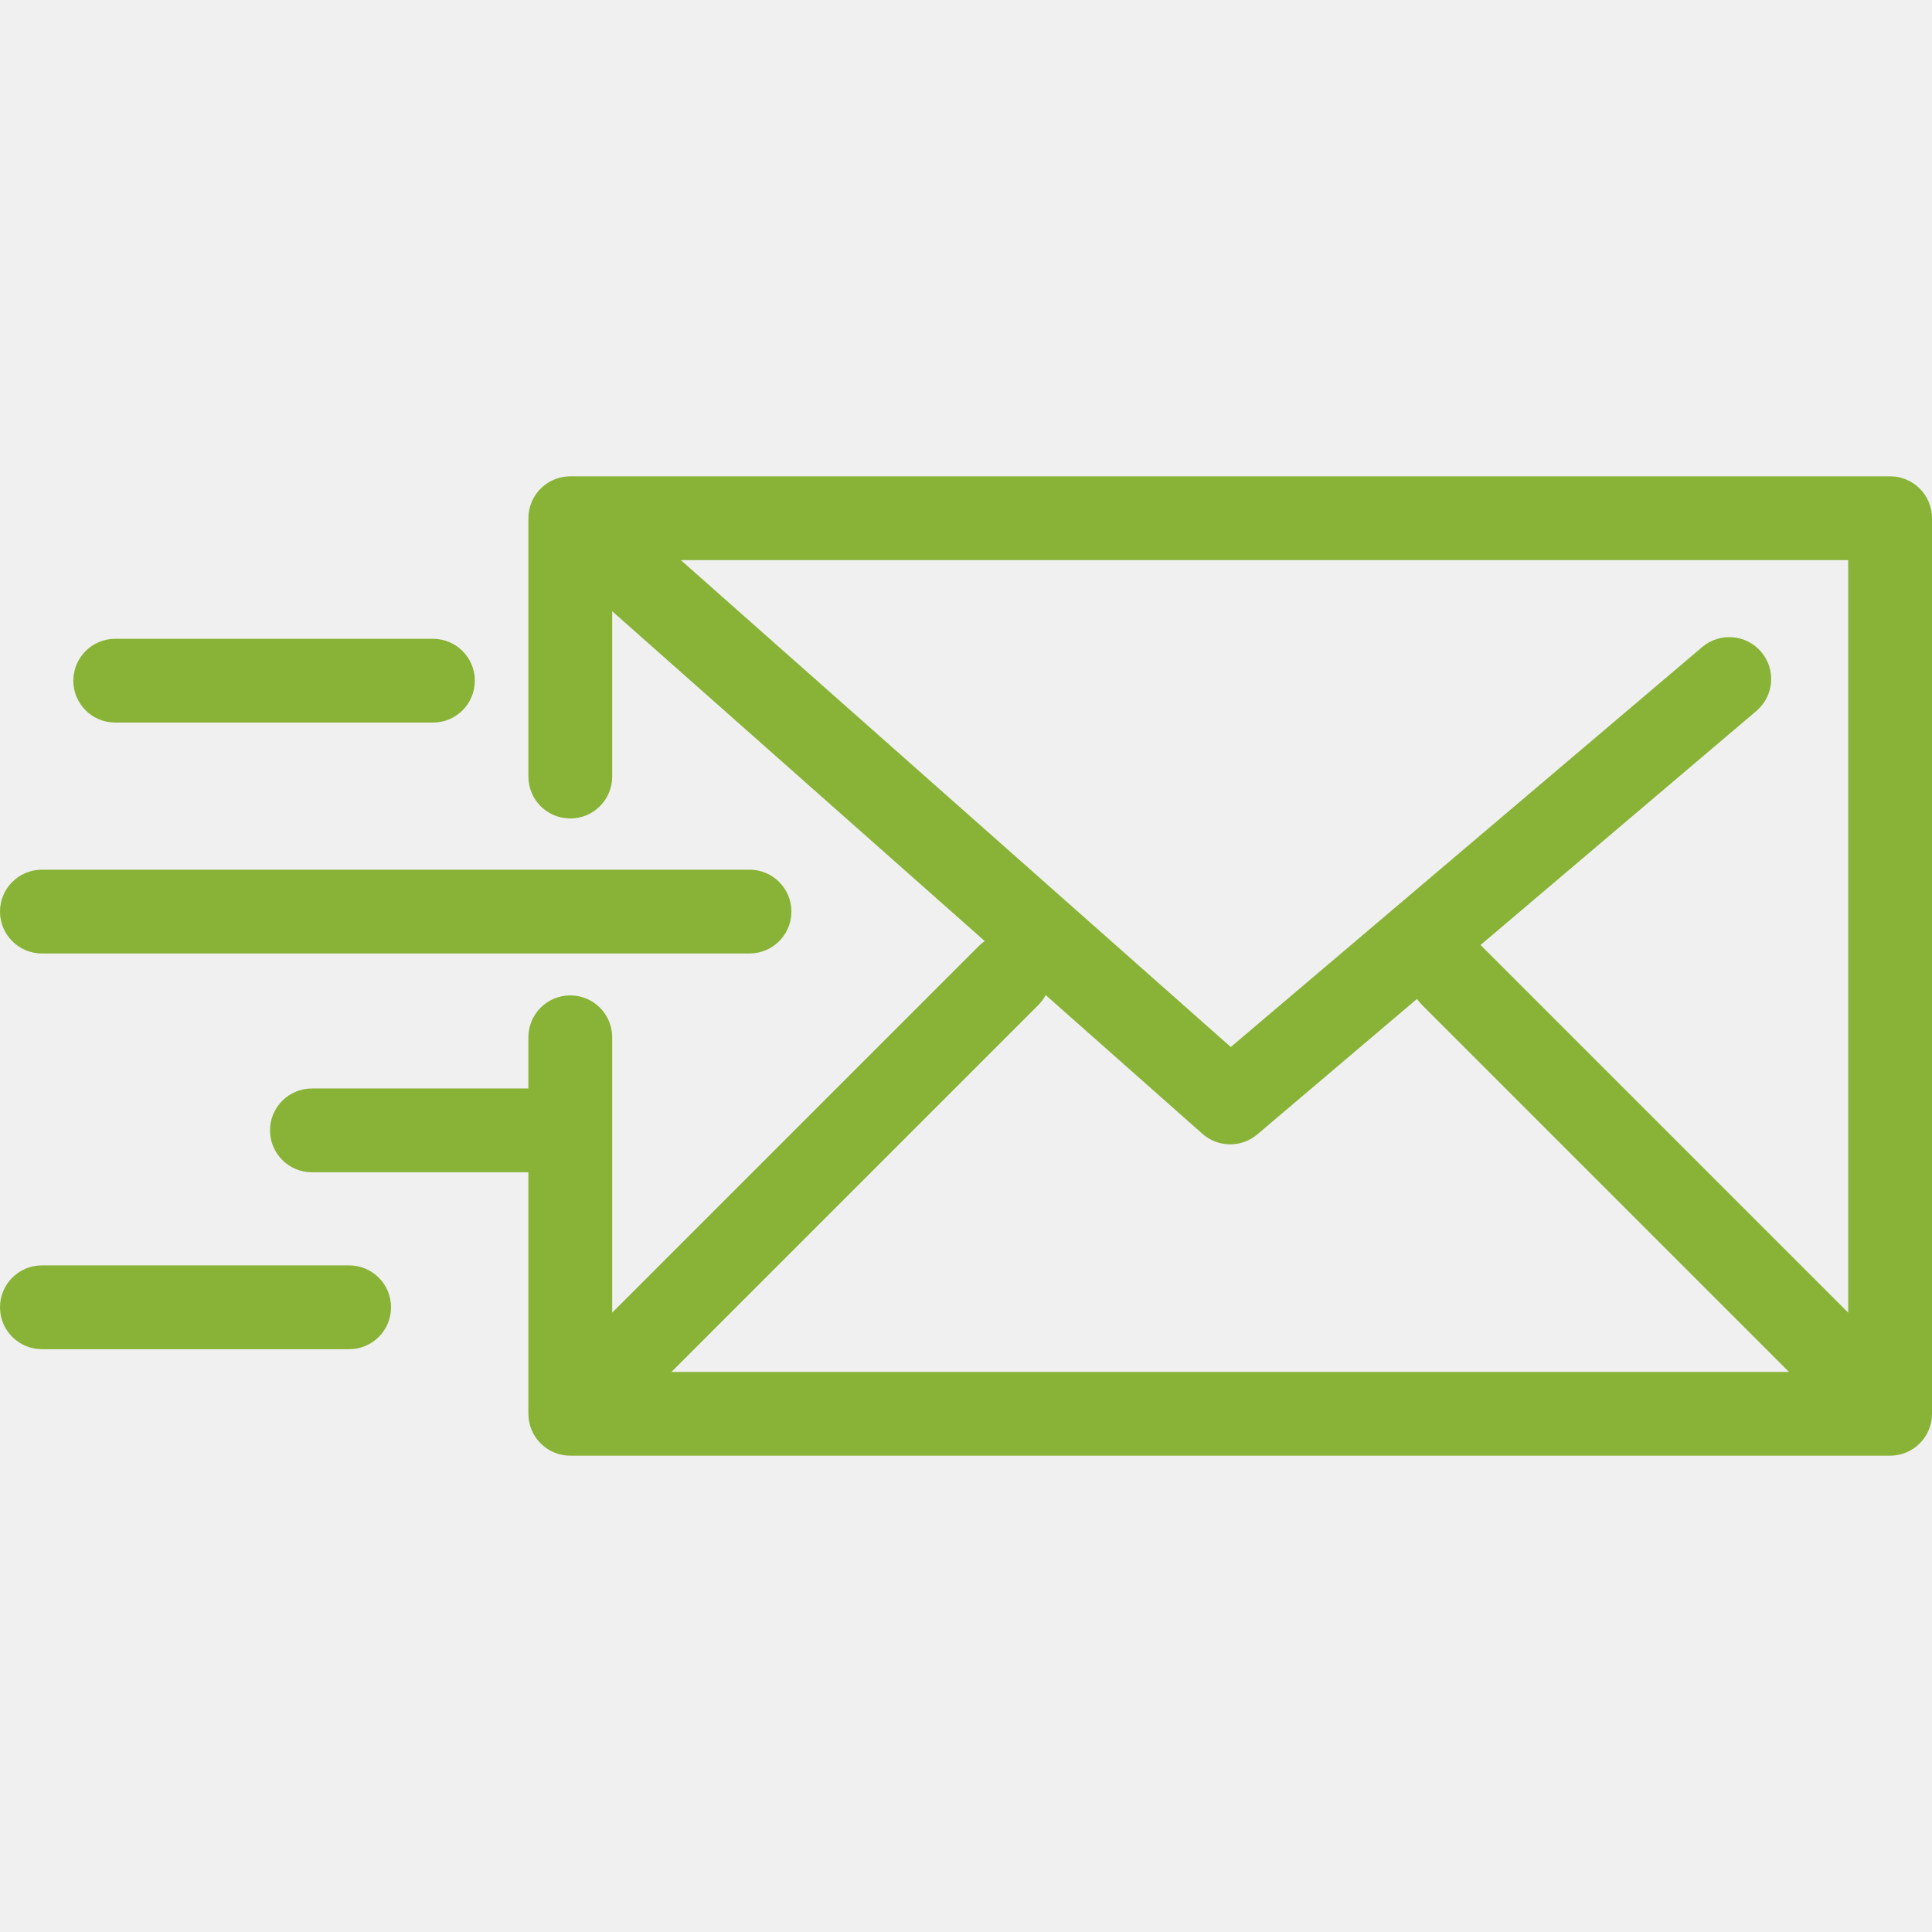
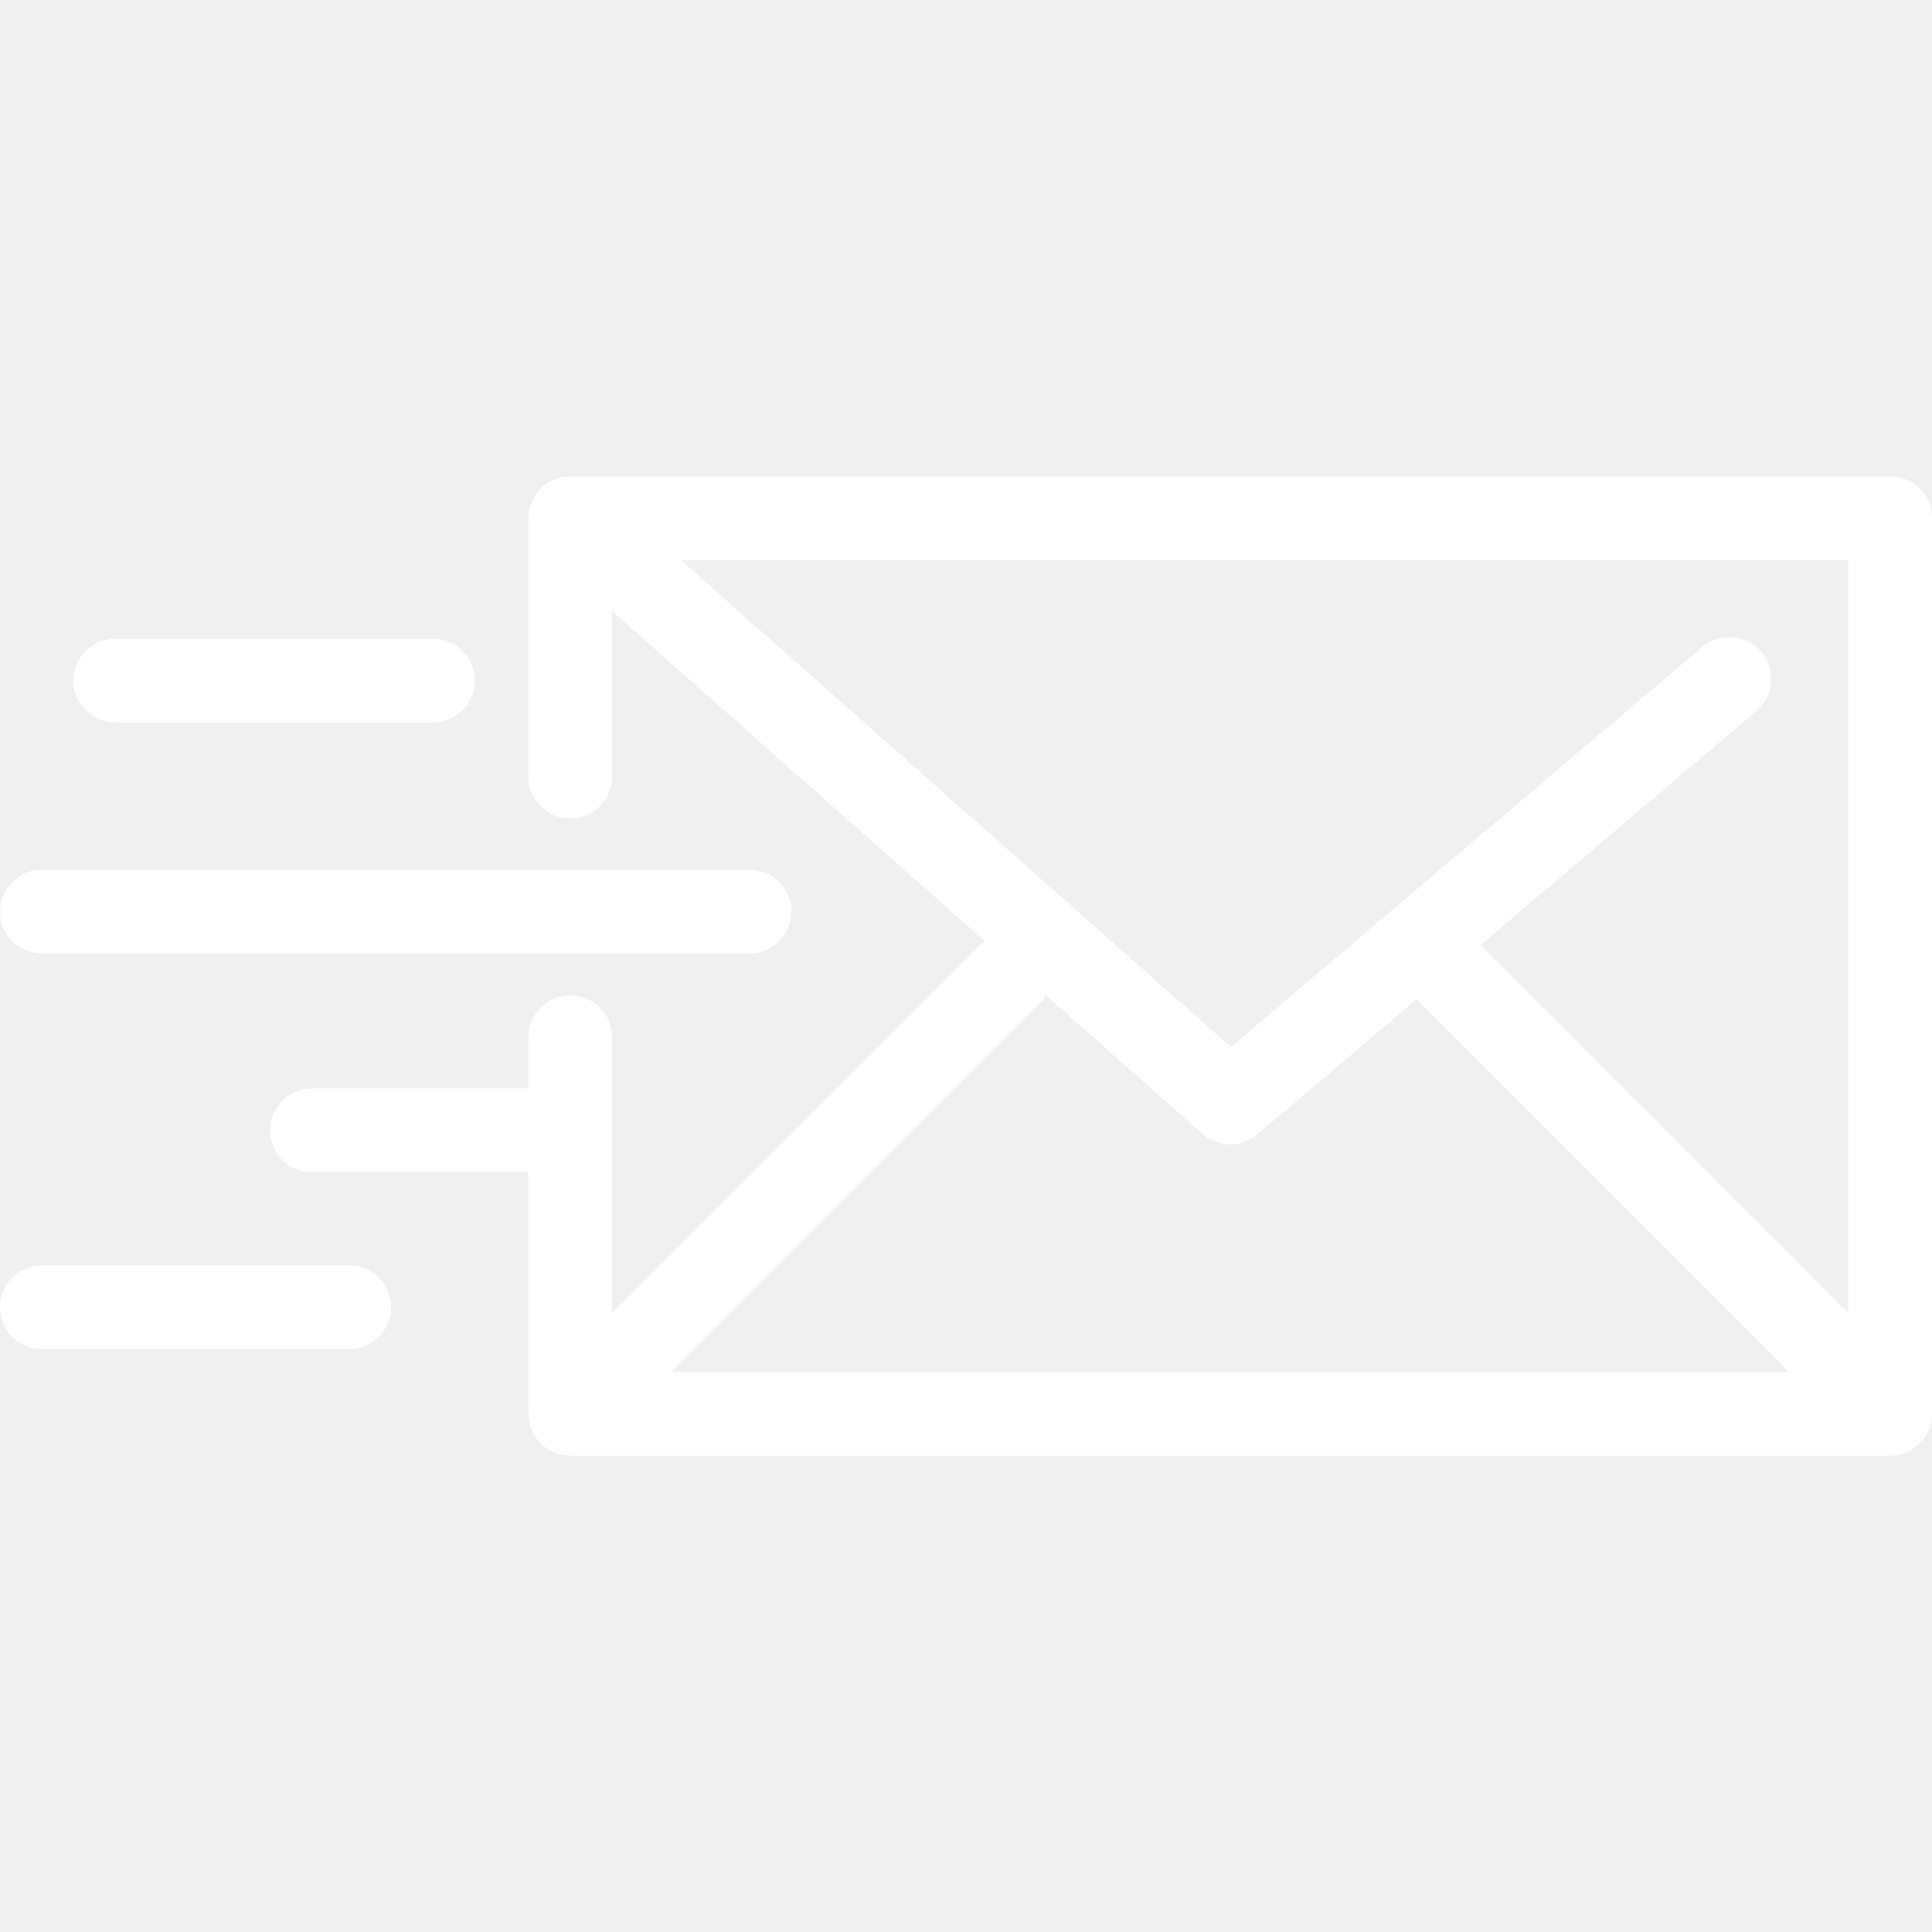
- <svg xmlns="http://www.w3.org/2000/svg" version="1.1" id="Capa_1" x="0px" y="0px" fill="#88B337" viewBox="0 0 345.834 345.834" style="enable-background:new 0 0 345.834 345.834;" xml:space="preserve">
+ <svg xmlns="http://www.w3.org/2000/svg" version="1.1" id="Capa_1" x="0px" y="0px" fill="#fff" viewBox="0 0 345.834 345.834" style="enable-background:new 0 0 345.834 345.834;" xml:space="preserve">
  <g>
    <path d="M339.798,260.429c0.13-0.026,0.257-0.061,0.385-0.094c0.109-0.028,0.219-0.051,0.326-0.084   c0.125-0.038,0.247-0.085,0.369-0.129c0.108-0.039,0.217-0.074,0.324-0.119c0.115-0.048,0.226-0.104,0.338-0.157   c0.109-0.052,0.22-0.1,0.327-0.158c0.107-0.057,0.208-0.122,0.312-0.184c0.107-0.064,0.215-0.124,0.319-0.194   c0.111-0.074,0.214-0.156,0.321-0.236c0.09-0.067,0.182-0.13,0.27-0.202c0.162-0.133,0.316-0.275,0.466-0.421   c0.027-0.026,0.056-0.048,0.083-0.075c0.028-0.028,0.052-0.059,0.079-0.088c0.144-0.148,0.284-0.3,0.416-0.46   c0.077-0.094,0.144-0.192,0.216-0.289c0.074-0.1,0.152-0.197,0.221-0.301c0.074-0.111,0.139-0.226,0.207-0.34   c0.057-0.096,0.118-0.19,0.171-0.289c0.062-0.115,0.114-0.234,0.169-0.351c0.049-0.104,0.101-0.207,0.146-0.314   c0.048-0.115,0.086-0.232,0.128-0.349c0.041-0.114,0.085-0.227,0.12-0.343c0.036-0.118,0.062-0.238,0.092-0.358   c0.029-0.118,0.063-0.234,0.086-0.353c0.028-0.141,0.045-0.283,0.065-0.425c0.014-0.1,0.033-0.199,0.043-0.3   c0.025-0.249,0.038-0.498,0.038-0.748V92.76c0-4.143-3.357-7.5-7.5-7.5h-236.25c-0.066,0-0.13,0.008-0.196,0.01   c-0.143,0.004-0.285,0.01-0.427,0.022c-0.113,0.009-0.225,0.022-0.337,0.037c-0.128,0.016-0.255,0.035-0.382,0.058   c-0.119,0.021-0.237,0.046-0.354,0.073c-0.119,0.028-0.238,0.058-0.356,0.092c-0.117,0.033-0.232,0.069-0.346,0.107   c-0.117,0.04-0.234,0.082-0.349,0.128c-0.109,0.043-0.216,0.087-0.322,0.135c-0.118,0.053-0.235,0.11-0.351,0.169   c-0.099,0.051-0.196,0.103-0.292,0.158c-0.116,0.066-0.23,0.136-0.343,0.208c-0.093,0.06-0.184,0.122-0.274,0.185   c-0.106,0.075-0.211,0.153-0.314,0.235c-0.094,0.075-0.186,0.152-0.277,0.231c-0.09,0.079-0.179,0.158-0.266,0.242   c-0.099,0.095-0.194,0.194-0.288,0.294c-0.047,0.05-0.097,0.094-0.142,0.145c-0.027,0.03-0.048,0.063-0.074,0.093   c-0.094,0.109-0.182,0.223-0.27,0.338c-0.064,0.084-0.13,0.168-0.19,0.254c-0.078,0.112-0.15,0.227-0.222,0.343   c-0.059,0.095-0.12,0.189-0.174,0.286c-0.063,0.112-0.118,0.227-0.175,0.342c-0.052,0.105-0.106,0.21-0.153,0.317   c-0.049,0.113-0.092,0.23-0.135,0.345c-0.043,0.113-0.087,0.225-0.124,0.339c-0.037,0.115-0.067,0.232-0.099,0.349   c-0.032,0.12-0.066,0.239-0.093,0.36c-0.025,0.113-0.042,0.228-0.062,0.342c-0.022,0.13-0.044,0.26-0.06,0.39   c-0.013,0.108-0.019,0.218-0.027,0.328c-0.01,0.14-0.019,0.28-0.021,0.421c-0.001,0.041-0.006,0.081-0.006,0.122v46.252   c0,4.143,3.357,7.5,7.5,7.5s7.5-3.357,7.5-7.5v-29.595l66.681,59.037c-0.348,0.245-0.683,0.516-0.995,0.827l-65.687,65.687v-49.288   c0-4.143-3.357-7.5-7.5-7.5s-7.5,3.357-7.5,7.5v9.164h-38.75c-4.143,0-7.5,3.357-7.5,7.5s3.357,7.5,7.5,7.5h38.75v43.231   c0,4.143,3.357,7.5,7.5,7.5h236.25c0.247,0,0.494-0.013,0.74-0.037c0.115-0.011,0.226-0.033,0.339-0.049   C339.542,260.469,339.67,260.454,339.798,260.429z M330.834,234.967l-65.688-65.687c-0.042-0.042-0.087-0.077-0.13-0.117   l49.383-41.897c3.158-2.68,3.546-7.412,0.866-10.571c-2.678-3.157-7.41-3.547-10.571-0.866l-84.381,71.59l-98.444-87.158h208.965   V234.967z M185.878,179.888c0.535-0.535,0.969-1.131,1.308-1.765l28.051,24.835c1.418,1.255,3.194,1.885,4.972,1.885   c1.726,0,3.451-0.593,4.853-1.781l28.587-24.254c0.26,0.38,0.553,0.743,0.89,1.08l65.687,65.687H120.191L185.878,179.888z" />
    <path d="M7.5,170.676h126.667c4.143,0,7.5-3.357,7.5-7.5s-3.357-7.5-7.5-7.5H7.5c-4.143,0-7.5,3.357-7.5,7.5   S3.357,170.676,7.5,170.676z" />
    <path d="M20.625,129.345H77.5c4.143,0,7.5-3.357,7.5-7.5s-3.357-7.5-7.5-7.5H20.625c-4.143,0-7.5,3.357-7.5,7.5   S16.482,129.345,20.625,129.345z" />
    <path d="M62.5,226.51h-55c-4.143,0-7.5,3.357-7.5,7.5s3.357,7.5,7.5,7.5h55c4.143,0,7.5-3.357,7.5-7.5S66.643,226.51,62.5,226.51z" />
  </g>
  <g>
</g>
  <g>
</g>
  <g>
</g>
  <g>
</g>
  <g>
</g>
  <g>
</g>
  <g>
</g>
  <g>
</g>
  <g>
</g>
  <g>
</g>
  <g>
</g>
  <g>
</g>
  <g>
</g>
  <g>
</g>
  <g>
</g>
</svg>
